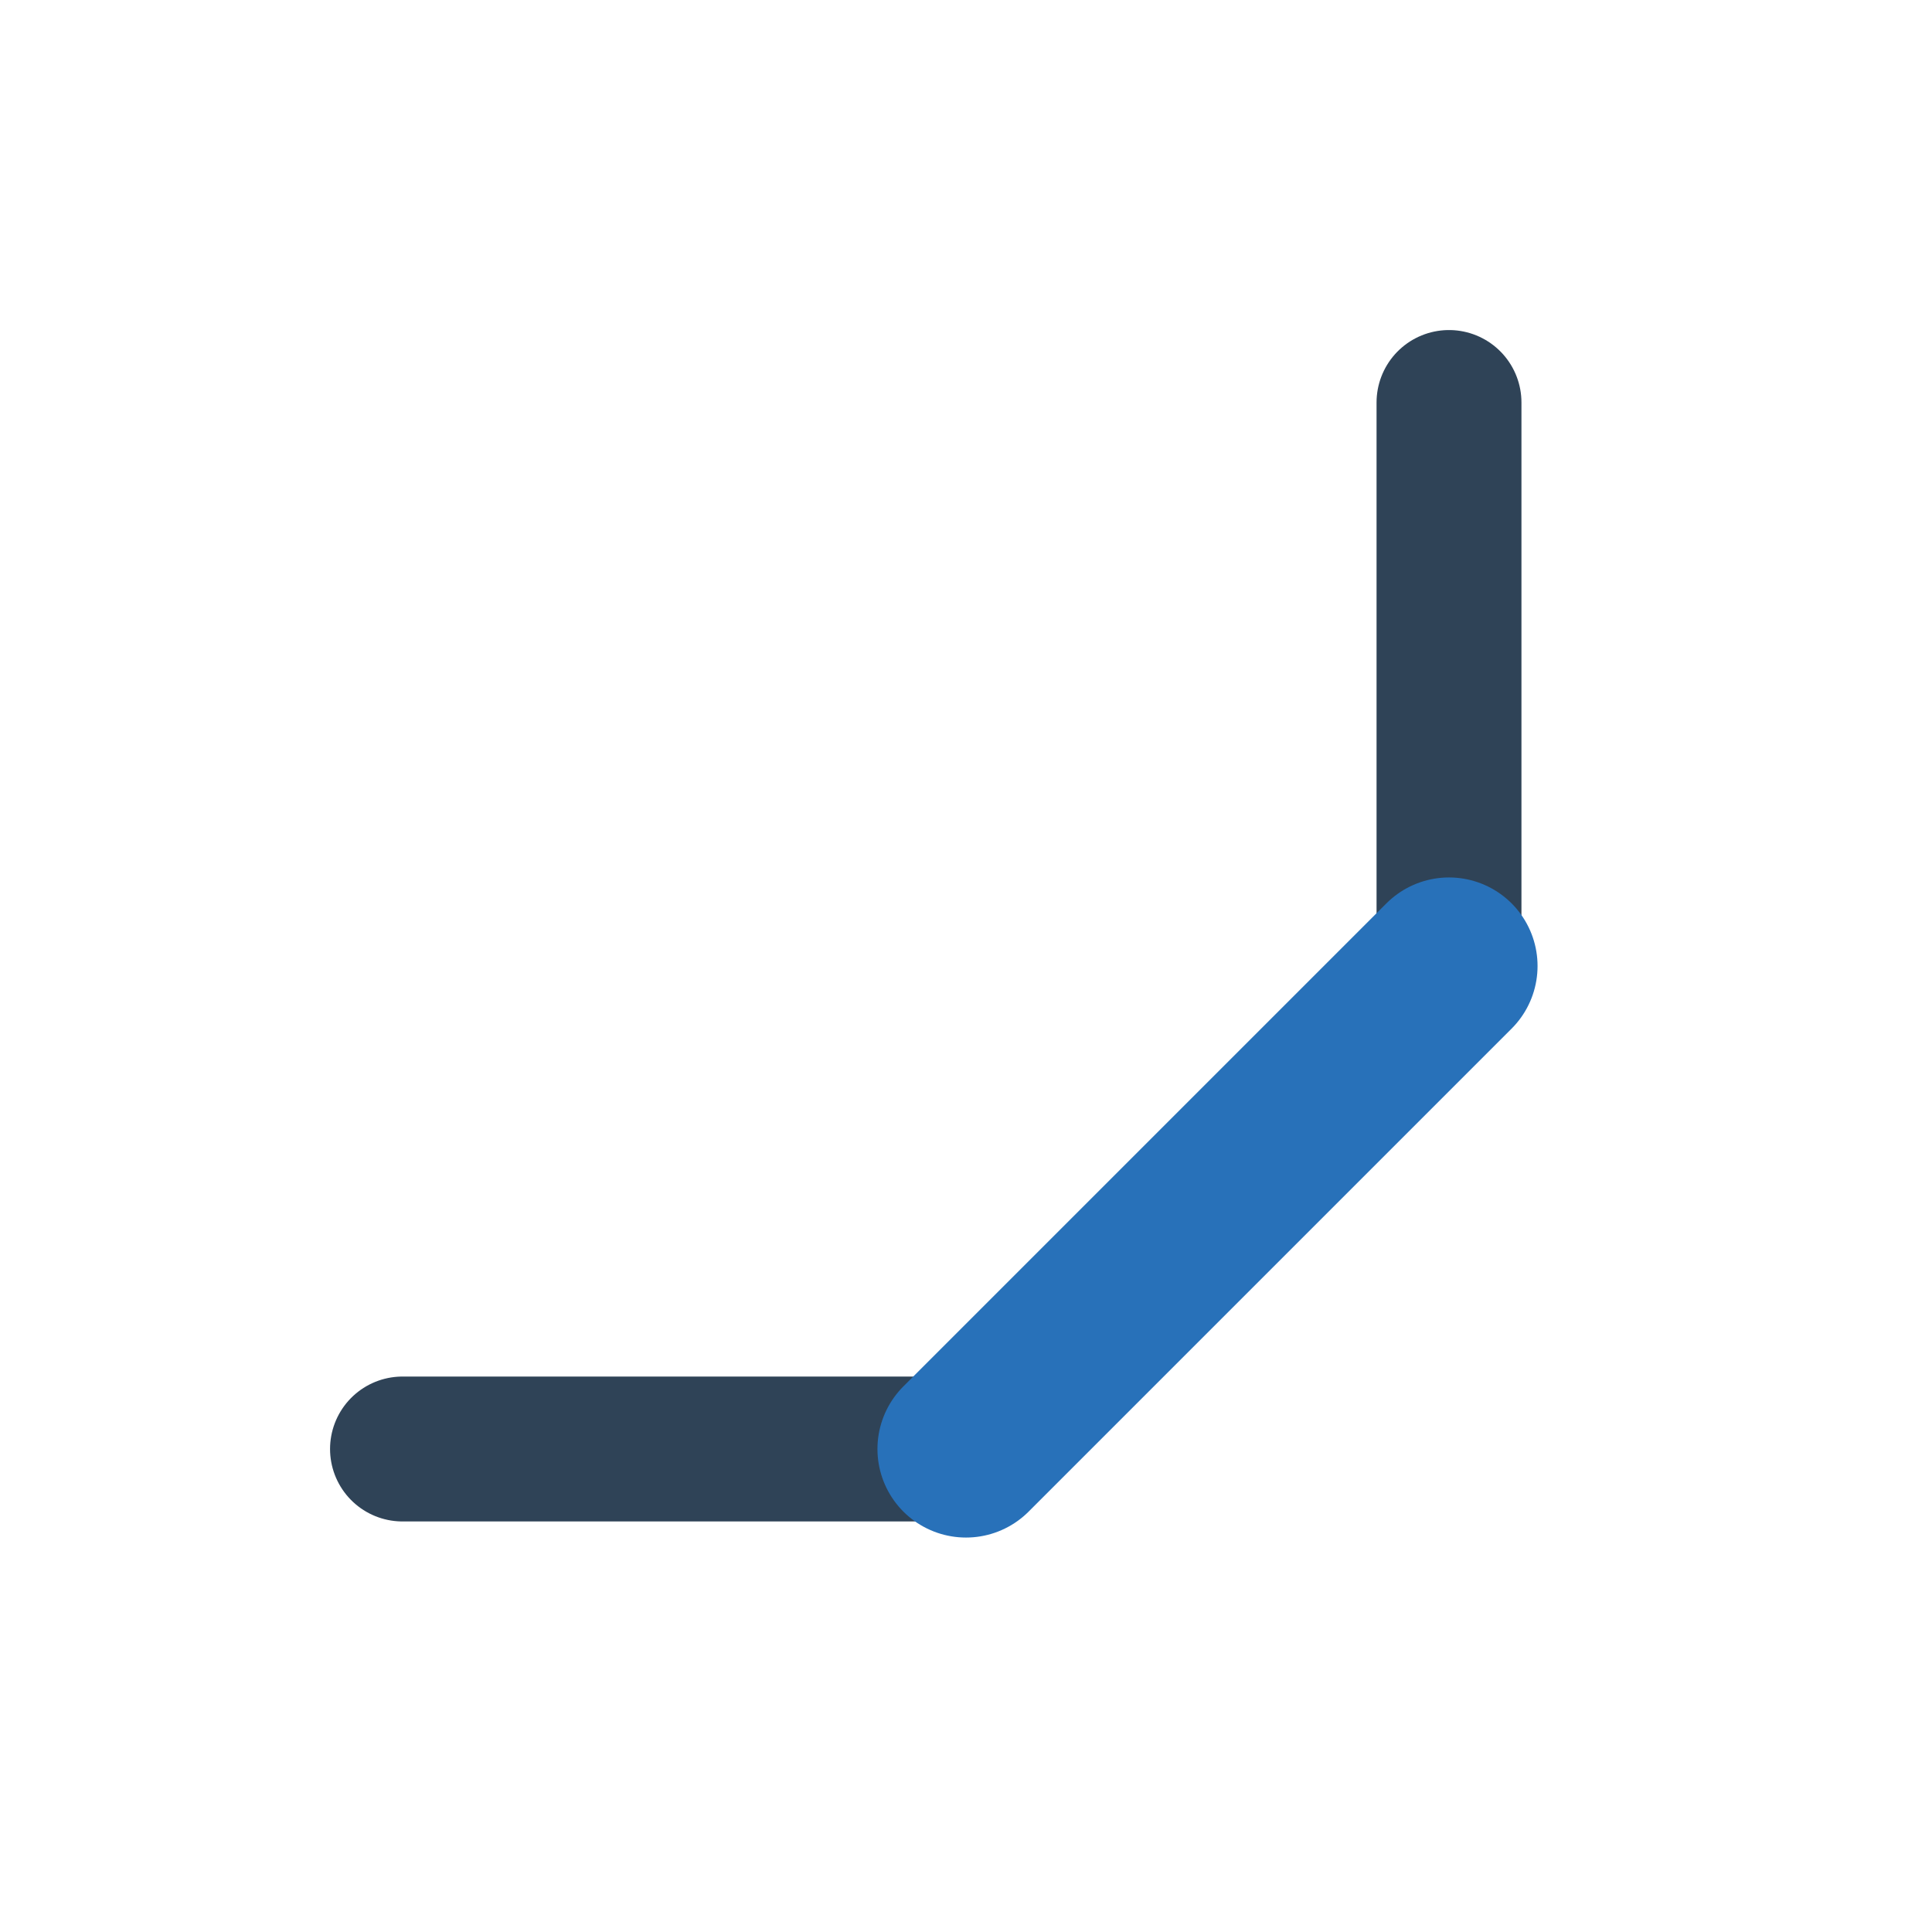
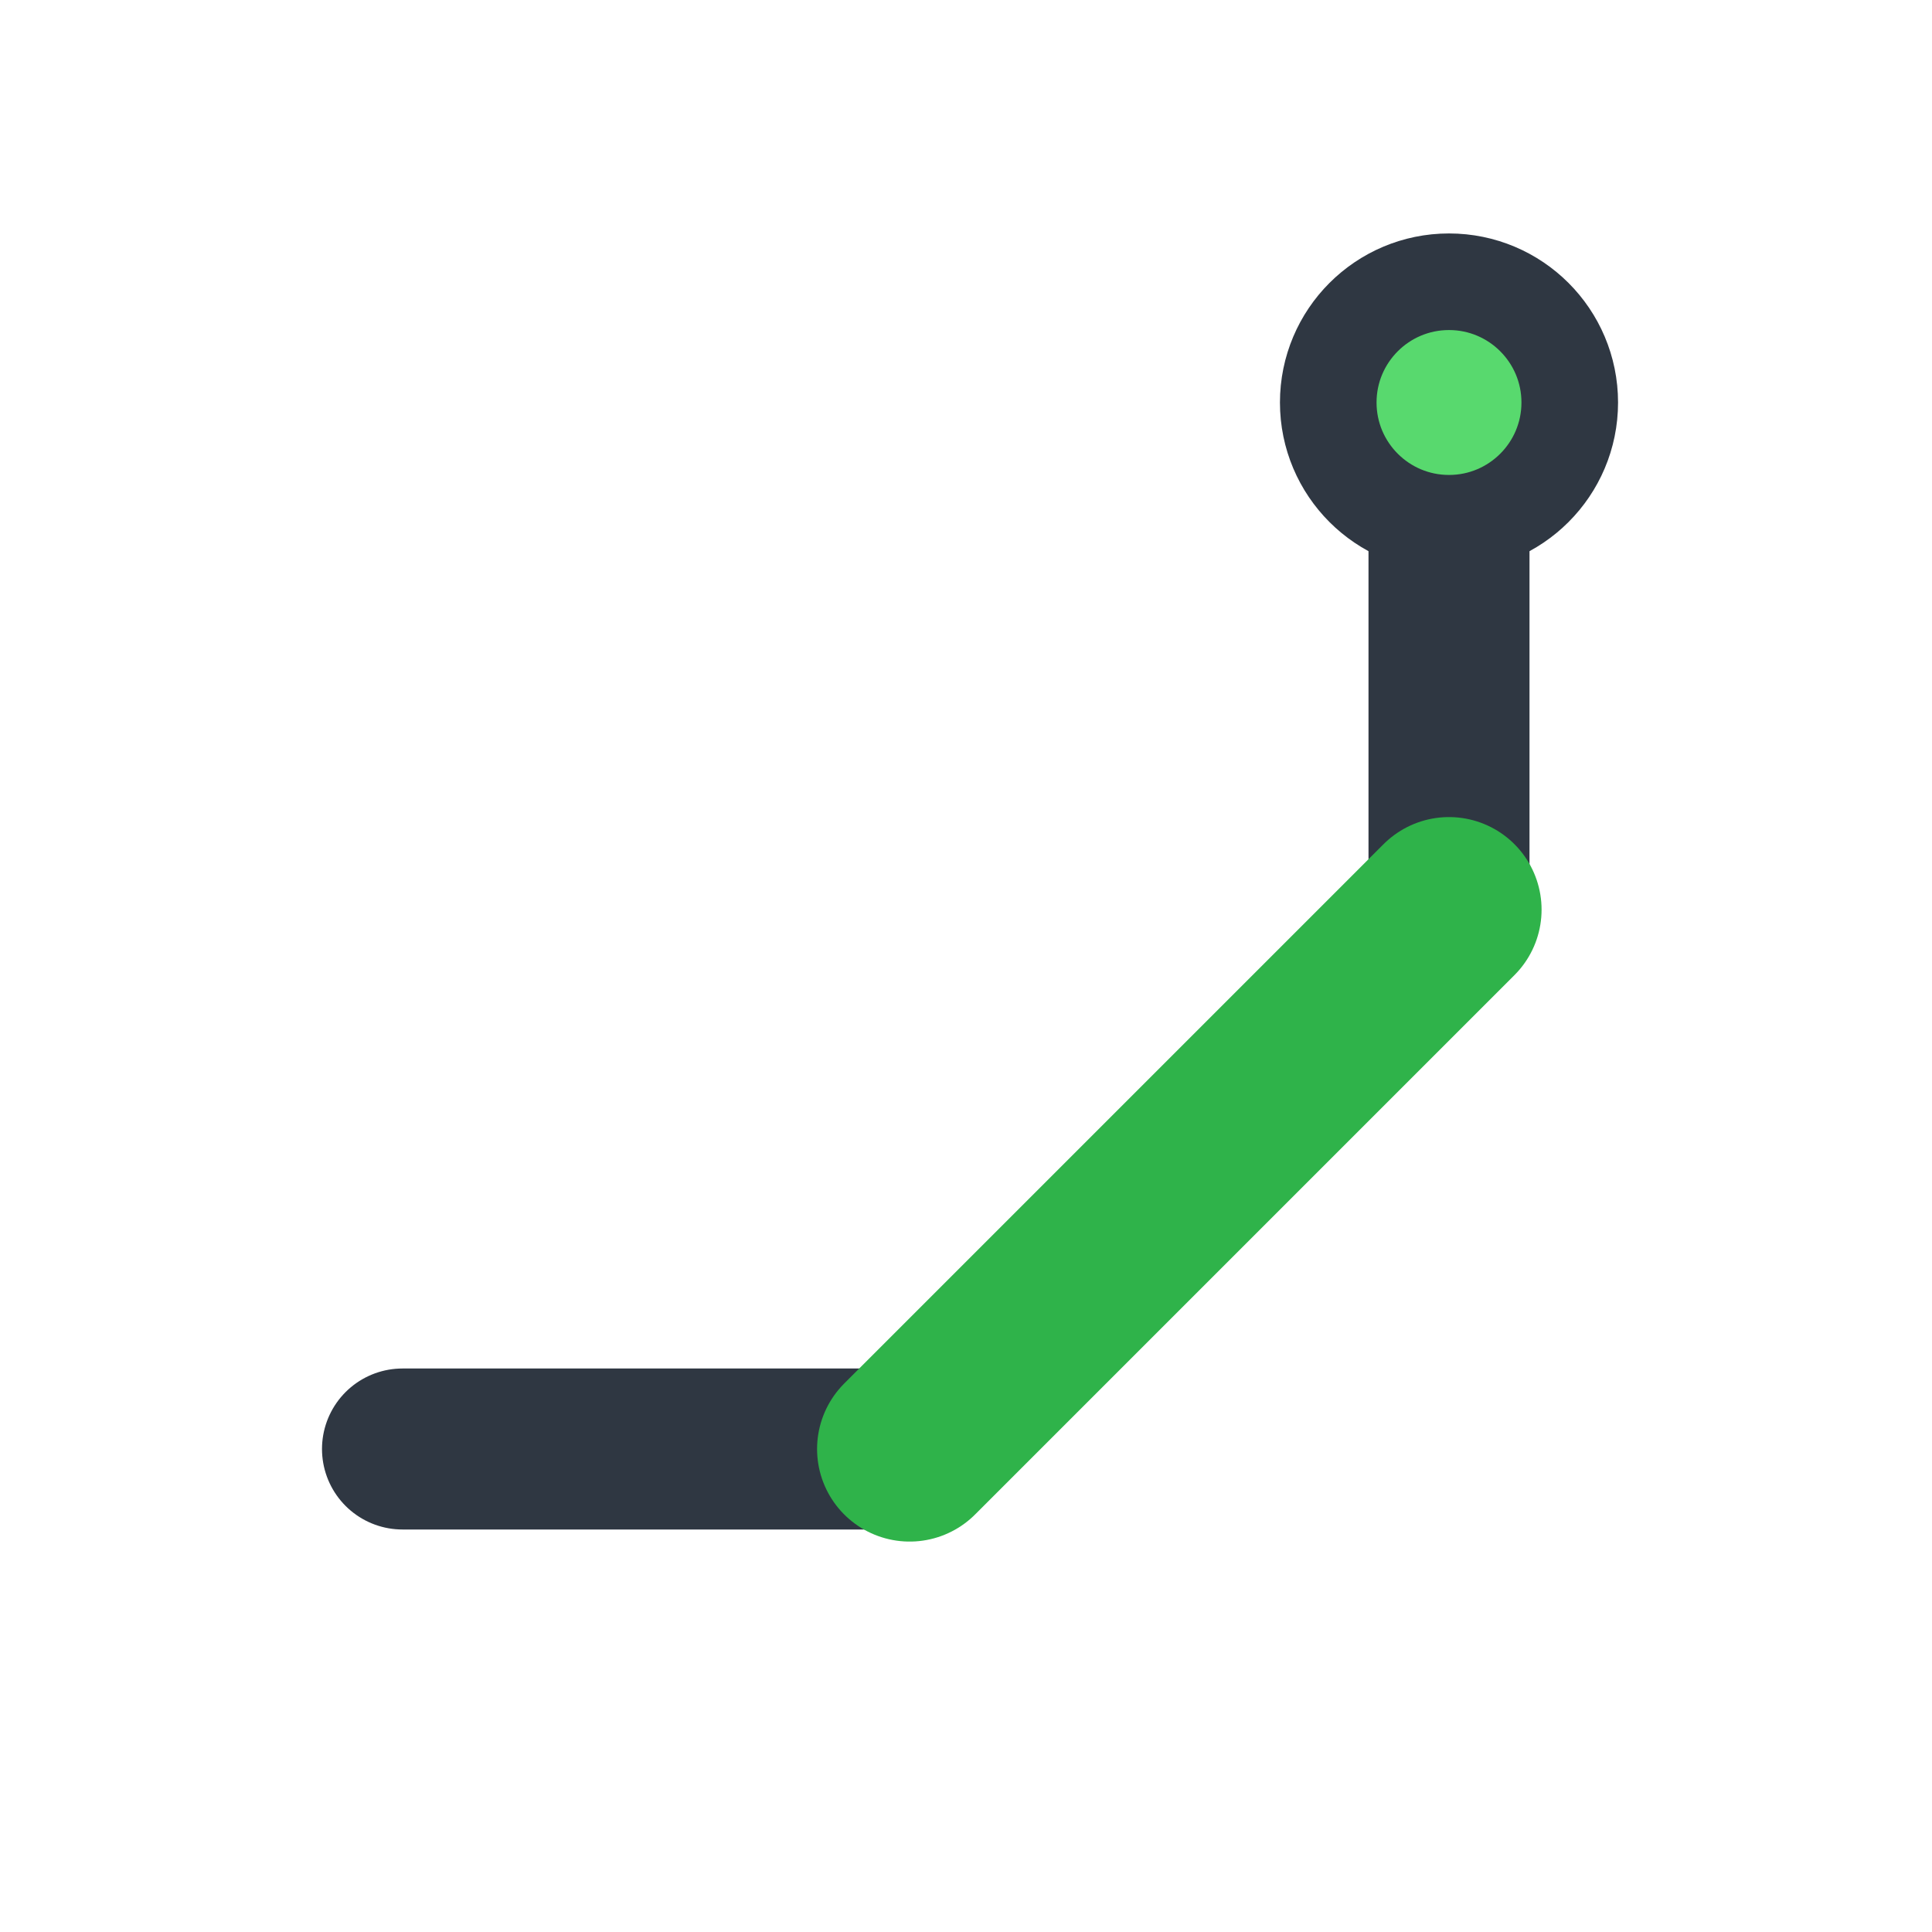
- <svg xmlns="http://www.w3.org/2000/svg" width="24" height="24" viewBox="0 0 24 24" fill="none" stroke="#2f4357" stroke-width="1.8" stroke-linecap="round">
-   <path d="M5 18h7l6-6V5" />
-   <path d="m12 18 6-6" stroke="#2871b9" stroke-width="2.2" />
+ <svg xmlns="http://www.w3.org/2000/svg" width="24" height="24" viewBox="0 0 24 24">
+   <path d="M5 18h6.3l6.7-6.7V5" fill="none" stroke="#2f3742" stroke-width="2" stroke-linecap="round" stroke-linejoin="round" />
+   <path d="M11.3 18 18 11.3" fill="none" stroke="#2fb34a" stroke-width="2.3" stroke-linecap="round" />
+   <circle cx="18" cy="5" r="1.5" fill="#58d96e" stroke="#2f3742" stroke-width="1.2" />
</svg>
